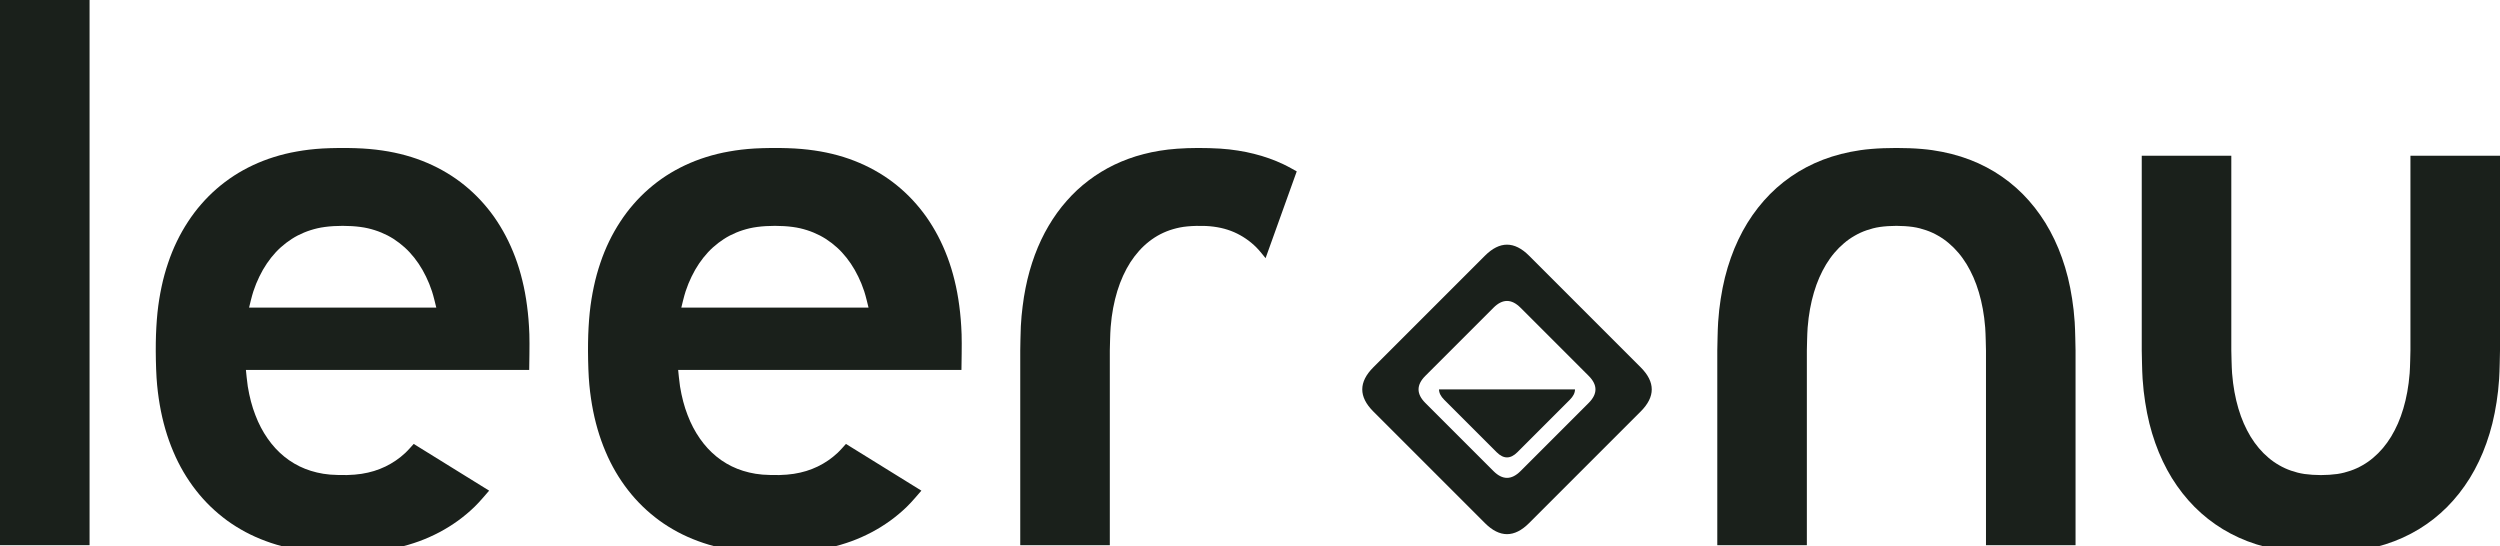
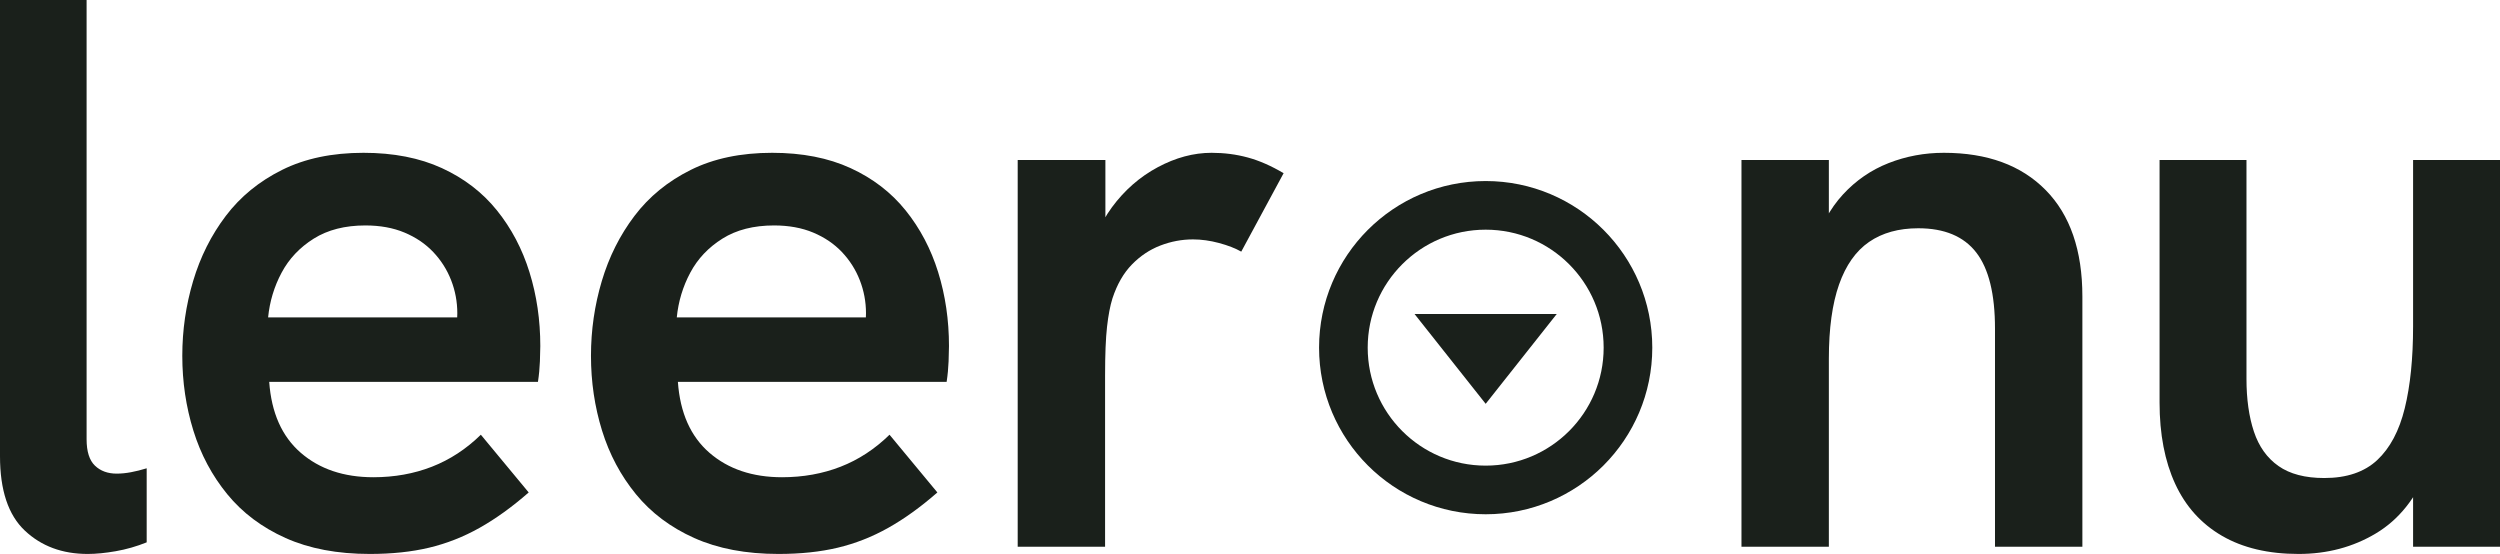
- <svg xmlns="http://www.w3.org/2000/svg" viewBox="0 0 642 140" width="642" height="140" role="img" aria-label="leer.nu">
-   <defs>
-     <clipPath id="peil4">
-       <rect x="339" y="100" width="96" height="96" />
-     </clipPath>
-   </defs>
-   <g fill="#1A201B">
-     <path transform="translate(0,0)" d="M0,0 H23 V140 H0 Z" />
-     <path transform="translate(40,0)" d="M95.9,95 C95.91,93.47 96.03,88.59 95.94,85.84 C95.84,83.09 95.65,80.8 95.34,78.5 C95.04,76.19 94.64,74.06 94.13,71.99 C93.63,69.92 93.02,67.95 92.31,66.05 C91.6,64.16 90.79,62.35 89.89,60.63 C88.99,58.91 87.99,57.28 86.91,55.73 C85.82,54.19 84.63,52.73 83.37,51.38 C82.1,50.02 80.74,48.75 79.31,47.59 C77.87,46.42 76.35,45.36 74.75,44.4 C73.15,43.44 71.47,42.58 69.71,41.83 C67.95,41.08 66.12,40.43 64.19,39.9 C62.26,39.37 60.29,38.95 58.14,38.64 C55.99,38.33 53.82,38.13 51.27,38.05 C48.72,37.96 45.35,37.99 42.84,38.13 C40.34,38.28 38.33,38.53 36.25,38.9 C34.17,39.26 32.23,39.74 30.35,40.33 C28.47,40.92 26.67,41.62 24.96,42.42 C23.24,43.23 21.6,44.14 20.04,45.15 C18.48,46.17 17,47.29 15.61,48.5 C14.21,49.72 12.9,51.03 11.68,52.44 C10.45,53.84 9.32,55.35 8.28,56.94 C7.24,58.53 6.28,60.21 5.43,61.97 C4.58,63.73 3.82,65.58 3.17,67.52 C2.51,69.46 1.95,71.47 1.5,73.6 C1.05,75.72 0.69,77.87 0.44,80.27 C0.2,82.68 0.05,85.23 0.01,88.01 C-0.03,90.79 0.04,94.3 0.2,96.96 C0.37,99.61 0.65,101.72 1.02,103.93 C1.4,106.14 1.88,108.21 2.46,110.22 C3.04,112.22 3.72,114.13 4.5,115.96 C5.27,117.8 6.15,119.54 7.12,121.2 C8.09,122.85 9.16,124.43 10.31,125.9 C11.46,127.38 12.71,128.77 14.04,130.06 C15.37,131.35 16.79,132.54 18.28,133.64 C19.78,134.73 21.36,135.72 23.02,136.61 C24.67,137.49 26.41,138.27 28.23,138.94 C30.05,139.62 31.93,140.18 33.93,140.63 C35.92,141.08 37.89,141.43 40.21,141.65 C42.53,141.88 45.28,142 47.85,142 C50.42,142 53.3,141.89 55.65,141.67 C57.99,141.44 59.94,141.11 61.94,140.66 C63.95,140.21 65.83,139.65 67.65,138.99 C69.48,138.32 71.21,137.54 72.88,136.66 C74.54,135.78 76.12,134.79 77.62,133.71 C79.12,132.62 80.54,131.43 81.87,130.14 C83.21,128.86 84.99,126.69 85.61,126 L66.24,114 C65.88,114.39 64.84,115.6 64.08,116.31 C63.32,117.02 62.51,117.67 61.66,118.25 C60.81,118.83 59.92,119.35 58.99,119.8 C58.06,120.25 57.09,120.63 56.06,120.95 C55.04,121.26 54,121.5 52.85,121.68 C51.7,121.85 50.49,121.96 49.15,121.99 C47.8,122.02 46.08,121.98 44.79,121.88 C43.5,121.77 42.47,121.59 41.4,121.34 C40.32,121.09 39.32,120.77 38.35,120.39 C37.37,120 36.44,119.55 35.56,119.03 C34.67,118.51 33.82,117.92 33.02,117.27 C32.22,116.62 31.45,115.9 30.74,115.13 C30.02,114.35 29.35,113.51 28.73,112.62 C28.1,111.73 27.53,110.77 27,109.77 C26.47,108.76 25.99,107.7 25.57,106.58 C25.14,105.47 24.76,104.3 24.44,103.08 C24.12,101.85 23.85,100.58 23.63,99.24 C23.42,97.89 23.23,95.71 23.15,95 L95.9,95 Z M23.96,79 C24.14,78.3 24.63,76.13 25.07,74.8 C25.51,73.47 26.02,72.21 26.6,71.03 C27.17,69.84 27.82,68.72 28.52,67.68 C29.22,66.64 29.99,65.68 30.81,64.79 C31.63,63.91 32.52,63.11 33.46,62.39 C34.4,61.67 35.39,61.03 36.44,60.48 C37.49,59.94 38.59,59.48 39.75,59.11 C40.92,58.74 42.07,58.46 43.45,58.28 C44.82,58.09 46.48,58 48,58 C49.52,58 51.18,58.09 52.55,58.28 C53.93,58.46 55.08,58.74 56.25,59.11 C57.41,59.48 58.51,59.94 59.56,60.48 C60.61,61.03 61.6,61.67 62.54,62.39 C63.48,63.11 64.37,63.91 65.19,64.79 C66.01,65.68 66.78,66.64 67.48,67.68 C68.18,68.72 68.83,69.84 69.4,71.03 C69.98,72.21 70.49,73.47 70.93,74.8 C71.37,76.13 71.86,78.3 72.04,79 Z" />
-     <path transform="translate(151,0)" d="M95.9,95 C95.91,93.47 96.03,88.59 95.94,85.84 C95.84,83.09 95.65,80.8 95.34,78.5 C95.04,76.19 94.64,74.06 94.13,71.99 C93.63,69.92 93.02,67.95 92.31,66.05 C91.6,64.16 90.79,62.35 89.89,60.63 C88.99,58.91 87.99,57.28 86.91,55.73 C85.82,54.19 84.63,52.73 83.37,51.38 C82.1,50.02 80.74,48.75 79.31,47.59 C77.87,46.42 76.35,45.36 74.75,44.4 C73.15,43.44 71.47,42.58 69.71,41.83 C67.95,41.08 66.12,40.43 64.19,39.9 C62.26,39.37 60.29,38.95 58.14,38.64 C55.99,38.33 53.82,38.13 51.27,38.05 C48.72,37.96 45.35,37.99 42.84,38.13 C40.34,38.28 38.33,38.53 36.25,38.9 C34.17,39.26 32.23,39.74 30.35,40.33 C28.47,40.92 26.67,41.62 24.96,42.42 C23.24,43.23 21.6,44.14 20.04,45.15 C18.48,46.17 17,47.29 15.61,48.5 C14.21,49.72 12.9,51.03 11.68,52.44 C10.45,53.84 9.32,55.35 8.28,56.94 C7.24,58.53 6.28,60.21 5.43,61.97 C4.58,63.73 3.82,65.58 3.17,67.52 C2.51,69.46 1.95,71.47 1.5,73.6 C1.05,75.72 0.69,77.87 0.44,80.27 C0.2,82.68 0.05,85.23 0.01,88.01 C-0.03,90.79 0.04,94.3 0.2,96.96 C0.37,99.61 0.65,101.72 1.02,103.93 C1.4,106.14 1.88,108.21 2.46,110.22 C3.04,112.22 3.72,114.13 4.5,115.96 C5.27,117.8 6.15,119.54 7.12,121.2 C8.09,122.85 9.16,124.43 10.31,125.9 C11.46,127.38 12.71,128.77 14.04,130.06 C15.37,131.35 16.79,132.54 18.28,133.64 C19.78,134.73 21.36,135.72 23.02,136.61 C24.67,137.49 26.41,138.27 28.23,138.94 C30.05,139.62 31.93,140.18 33.93,140.63 C35.92,141.08 37.89,141.43 40.21,141.65 C42.53,141.88 45.28,142 47.85,142 C50.42,142 53.3,141.89 55.65,141.67 C57.99,141.44 59.94,141.11 61.94,140.66 C63.95,140.21 65.83,139.65 67.65,138.99 C69.48,138.32 71.21,137.54 72.88,136.66 C74.54,135.78 76.12,134.79 77.62,133.71 C79.12,132.62 80.54,131.43 81.87,130.14 C83.21,128.86 84.99,126.69 85.61,126 L66.24,114 C65.88,114.39 64.84,115.6 64.08,116.31 C63.32,117.02 62.51,117.67 61.66,118.25 C60.81,118.83 59.92,119.35 58.99,119.8 C58.06,120.25 57.09,120.63 56.06,120.95 C55.04,121.26 54,121.5 52.85,121.68 C51.7,121.85 50.49,121.96 49.15,121.99 C47.8,122.02 46.08,121.98 44.79,121.88 C43.5,121.77 42.47,121.59 41.4,121.34 C40.32,121.09 39.32,120.77 38.35,120.39 C37.37,120 36.44,119.55 35.56,119.03 C34.67,118.51 33.82,117.92 33.02,117.27 C32.22,116.62 31.45,115.9 30.74,115.13 C30.02,114.35 29.35,113.51 28.73,112.62 C28.1,111.73 27.53,110.77 27,109.77 C26.47,108.76 25.99,107.7 25.57,106.58 C25.14,105.47 24.76,104.3 24.44,103.08 C24.12,101.85 23.85,100.58 23.63,99.24 C23.42,97.89 23.23,95.71 23.15,95 L95.9,95 Z M23.96,79 C24.14,78.3 24.63,76.13 25.07,74.8 C25.51,73.47 26.02,72.21 26.6,71.03 C27.17,69.84 27.82,68.72 28.52,67.68 C29.22,66.64 29.99,65.68 30.81,64.79 C31.63,63.91 32.52,63.11 33.46,62.39 C34.4,61.67 35.39,61.03 36.44,60.48 C37.49,59.94 38.59,59.48 39.75,59.11 C40.92,58.74 42.07,58.46 43.45,58.28 C44.82,58.09 46.48,58 48,58 C49.52,58 51.18,58.09 52.55,58.28 C53.93,58.46 55.08,58.74 56.25,59.11 C57.41,59.48 58.51,59.94 59.56,60.48 C60.61,61.03 61.6,61.67 62.54,62.39 C63.48,63.11 64.37,63.91 65.19,64.79 C66.01,65.68 66.78,66.64 67.48,67.68 C68.18,68.72 68.83,69.84 69.4,71.03 C69.98,72.21 70.49,73.47 70.93,74.8 C71.37,76.13 71.86,78.3 72.04,79 Z" />
-     <path transform="translate(262,0)" d="M0,140 L0,90 C0.03,88.96 0.05,85.67 0.15,83.78 C0.25,81.89 0.4,80.31 0.61,78.68 C0.81,77.04 1.06,75.49 1.36,73.98 C1.66,72.46 2.01,71 2.41,69.58 C2.81,68.16 3.26,66.79 3.75,65.46 C4.25,64.12 4.79,62.83 5.38,61.59 C5.97,60.34 6.61,59.14 7.29,57.99 C7.98,56.83 8.7,55.71 9.47,54.65 C10.24,53.58 11.06,52.56 11.92,51.59 C12.77,50.62 13.67,49.69 14.61,48.81 C15.55,47.94 16.54,47.11 17.56,46.34 C18.58,45.56 19.64,44.84 20.74,44.17 C21.83,43.5 22.97,42.88 24.15,42.31 C25.32,41.75 26.53,41.24 27.79,40.78 C29.04,40.32 30.33,39.92 31.67,39.58 C33,39.23 34.37,38.94 35.81,38.71 C37.25,38.48 38.67,38.3 40.31,38.19 C41.95,38.07 43.83,38 45.66,38 C47.5,38 49.61,38.05 51.31,38.16 C53.01,38.27 54.39,38.43 55.85,38.66 C57.3,38.88 58.67,39.16 60.01,39.5 C61.36,39.83 62.65,40.23 63.91,40.67 C65.17,41.12 66.39,41.62 67.57,42.18 C68.75,42.73 70.43,43.7 71,44.01 L63,66.3 C62.61,65.84 61.48,64.37 60.64,63.54 C59.8,62.7 58.9,61.95 57.94,61.3 C56.99,60.65 55.98,60.09 54.91,59.62 C53.84,59.16 52.74,58.8 51.53,58.53 C50.32,58.27 49.08,58.1 47.65,58.03 C46.22,57.97 44.33,58 42.93,58.14 C41.53,58.27 40.42,58.51 39.27,58.84 C38.11,59.17 37.04,59.61 36.01,60.13 C34.98,60.66 34.01,61.29 33.1,62 C32.18,62.72 31.31,63.53 30.51,64.43 C29.71,65.32 28.96,66.31 28.27,67.37 C27.59,68.44 26.96,69.59 26.41,70.81 C25.85,72.04 25.36,73.34 24.93,74.72 C24.51,76.1 24.15,77.55 23.86,79.09 C23.58,80.63 23.36,82.15 23.22,83.97 C23.07,85.79 23.04,89 23,90 L23,140 Z" />
-     <path transform="translate(441,0)" d="M0,140 L0,90 C0.04,88.78 0.07,84.91 0.22,82.7 C0.37,80.49 0.58,78.64 0.88,76.73 C1.17,74.83 1.53,73.02 1.96,71.27 C2.4,69.52 2.9,67.84 3.48,66.22 C4.05,64.59 4.7,63.04 5.41,61.54 C6.12,60.04 6.9,58.61 7.74,57.24 C8.59,55.87 9.5,54.57 10.47,53.33 C11.44,52.1 12.47,50.93 13.56,49.83 C14.66,48.73 15.81,47.7 17.02,46.75 C18.23,45.8 19.5,44.92 20.82,44.11 C22.15,43.31 23.53,42.58 24.96,41.93 C26.4,41.28 27.88,40.71 29.43,40.22 C30.98,39.73 32.58,39.32 34.26,38.99 C35.95,38.66 37.59,38.41 39.54,38.25 C41.5,38.08 43.85,38 46,38 C48.15,38 50.5,38.08 52.46,38.25 C54.41,38.41 56.05,38.66 57.74,38.99 C59.42,39.32 61.02,39.73 62.57,40.22 C64.12,40.71 65.6,41.28 67.04,41.93 C68.47,42.58 69.85,43.31 71.18,44.11 C72.5,44.92 73.77,45.8 74.98,46.75 C76.19,47.7 77.34,48.73 78.44,49.83 C79.53,50.93 80.56,52.1 81.53,53.33 C82.5,54.57 83.41,55.87 84.26,57.24 C85.1,58.61 85.88,60.04 86.59,61.54 C87.3,63.04 87.95,64.59 88.52,66.22 C89.1,67.84 89.6,69.52 90.04,71.27 C90.47,73.02 90.83,74.83 91.12,76.73 C91.42,78.64 91.63,80.49 91.78,82.7 C91.93,84.91 91.96,88.78 92,90 L92,140 L69,140 L69,90 C68.97,89.02 68.93,85.9 68.8,84.13 C68.66,82.35 68.46,80.87 68.19,79.36 C67.92,77.86 67.58,76.44 67.18,75.09 C66.78,73.74 66.32,72.46 65.79,71.25 C65.26,70.05 64.67,68.91 64.03,67.85 C63.38,66.8 62.68,65.81 61.92,64.92 C61.16,64.02 60.34,63.2 59.47,62.47 C58.61,61.73 57.69,61.09 56.71,60.53 C55.74,59.97 54.73,59.5 53.64,59.13 C52.56,58.76 51.5,58.47 50.22,58.28 C48.95,58.1 47.41,58 46,58 C44.59,58 43.05,58.1 41.78,58.28 C40.5,58.47 39.44,58.76 38.36,59.13 C37.27,59.5 36.26,59.97 35.29,60.53 C34.31,61.09 33.39,61.73 32.53,62.47 C31.66,63.2 30.84,64.02 30.08,64.92 C29.32,65.81 28.62,66.8 27.97,67.85 C27.33,68.91 26.74,70.05 26.21,71.25 C25.68,72.46 25.22,73.74 24.82,75.09 C24.42,76.44 24.08,77.86 23.81,79.36 C23.54,80.87 23.34,82.35 23.2,84.13 C23.07,85.9 23.03,89.02 23,90 L23,140 Z" />
-     <path transform="translate(550,0)" d="M0,40 L0,90 C0.04,91.22 0.07,95.09 0.22,97.3 C0.37,99.51 0.58,101.36 0.88,103.27 C1.17,105.17 1.53,106.98 1.96,108.73 C2.4,110.48 2.9,112.16 3.48,113.78 C4.05,115.41 4.7,116.96 5.41,118.46 C6.12,119.96 6.9,121.39 7.74,122.76 C8.59,124.13 9.5,125.43 10.47,126.67 C11.44,127.9 12.47,129.07 13.56,130.17 C14.66,131.27 15.81,132.3 17.02,133.25 C18.23,134.2 19.5,135.08 20.82,135.89 C22.15,136.69 23.53,137.42 24.96,138.07 C26.4,138.72 27.88,139.29 29.43,139.78 C30.98,140.27 32.58,140.68 34.26,141.01 C35.95,141.34 37.59,141.59 39.54,141.75 C41.5,141.92 43.85,142 46,142 C48.15,142 50.5,141.92 52.46,141.75 C54.41,141.59 56.05,141.34 57.74,141.01 C59.42,140.68 61.02,140.27 62.57,139.78 C64.12,139.29 65.6,138.72 67.04,138.07 C68.47,137.42 69.85,136.69 71.18,135.89 C72.5,135.08 73.77,134.2 74.98,133.25 C76.19,132.3 77.34,131.27 78.44,130.17 C79.53,129.07 80.56,127.9 81.53,126.67 C82.5,125.43 83.41,124.13 84.26,122.76 C85.1,121.39 85.88,119.96 86.59,118.46 C87.3,116.96 87.95,115.41 88.52,113.78 C89.1,112.16 89.6,110.48 90.04,108.73 C90.47,106.98 90.83,105.17 91.12,103.27 C91.42,101.36 91.63,99.51 91.78,97.3 C91.93,95.09 91.96,91.22 92,90 L92,40 L69,40 L69,90 C68.97,90.98 68.93,94.1 68.8,95.87 C68.66,97.65 68.46,99.13 68.19,100.64 C67.92,102.14 67.58,103.56 67.18,104.91 C66.78,106.26 66.32,107.54 65.79,108.75 C65.26,109.95 64.67,111.09 64.03,112.15 C63.38,113.2 62.68,114.19 61.92,115.08 C61.16,115.98 60.34,116.8 59.47,117.53 C58.61,118.27 57.69,118.91 56.71,119.47 C55.74,120.03 54.73,120.5 53.64,120.87 C52.56,121.24 51.5,121.53 50.22,121.72 C48.95,121.9 47.41,122 46,122 C44.59,122 43.05,121.9 41.78,121.72 C40.5,121.53 39.44,121.24 38.36,120.87 C37.27,120.5 36.26,120.03 35.29,119.47 C34.31,118.91 33.39,118.27 32.53,117.53 C31.66,116.8 30.84,115.98 30.08,115.08 C29.32,114.19 28.62,113.2 27.97,112.15 C27.33,111.09 26.74,109.95 26.21,108.75 C25.68,107.54 25.22,106.26 24.82,104.91 C24.42,103.56 24.08,102.14 23.81,100.64 C23.54,99.13 23.34,97.65 23.2,95.87 C23.07,94.1 23.03,90.98 23,90 L23,40 Z" />
-   </g>
-   <g fill="#1A201B">
-     <path fill-rule="evenodd" d="M381.34,65.66 Q387,60 392.66,65.66L421.34,94.34 Q427,100 421.34,105.66L392.66,134.34 Q387,140 381.34,134.34L352.66,105.66 Q347,100 352.66,94.34 Z M383.54,79.01 Q387,75.56 390.46,79.01L407.99,96.54 Q411.44,100 407.99,103.46L390.46,120.99 Q387,124.44 383.54,120.99L366.01,103.46 Q362.56,100 366.01,96.54 Z" />
-     <path d="M384.34,83.87 Q387,81.21 389.66,83.87L403.13,97.34 Q405.79,100 403.13,102.66L389.66,116.13 Q387,118.79 384.34,116.13L370.87,102.66 Q368.21,100 370.87,97.34 Z" clip-path="url(#peil4)" />
-   </g>
+ <svg xmlns="http://www.w3.org/2000/svg" viewBox="0 0 3187.1 706.2" fill="#1A201B">
+   <path d="M111.8 706.2Q63.2 706.2 31.6 676.4Q0 646.6 0 581.6V0H110.4V560Q110.4 583.4 121 593.6Q131.6 603.8 148.8 603.8Q157.4 603.8 167 602Q176.6 600.2 187 597V691.4Q167.6 699.2 147.6 702.7Q127.6 706.2 111.8 706.2Z" />
+   <path d="M471.4 706.2Q409.4 706.2 364.1 685.9Q318.8 665.6 289.7 630Q260.6 594.4 246.5 548.9Q232.4 503.4 232.4 453.6Q232.4 404.6 246.2 358.3Q260 312 287.9 275.2Q315.8 238.4 359.6 216.6Q403.4 194.8 463.4 194.8Q520.8 194.8 563.3 214.3Q605.8 233.8 633.5 268.2Q661.2 302.6 675 347Q688.8 391.4 688.8 441.2Q688.8 447.6 688.3 460.7Q687.8 473.8 685.8 486.8H343.2Q347.4 546 383.4 577.2Q419.4 608.4 476 608.4Q516.2 608.4 550.6 595Q585 581.6 613 554.2L674 627.8Q642.2 655.6 611.4 672.9Q580.6 690.2 547.1 698.2Q513.6 706.2 471.4 706.2ZM579.2 431Q581.2 423 582.1 415Q583 407 583 399.4Q583 377.4 575.1 357.2Q567.2 337 552.3 321.3Q537.4 305.6 515.7 296.5Q494 287.4 465.8 287.4Q426.8 287.4 400 304.2Q373.2 321 359 347.6Q344.8 374.2 341.8 404.6H616Z" />
+   <path d="M992.4 706.2Q930.4 706.2 885.1 685.9Q839.8 665.6 810.7 630Q781.6 594.4 767.5 548.9Q753.4 503.4 753.4 453.6Q753.4 404.6 767.2 358.3Q781 312 808.9 275.2Q836.8 238.4 880.6 216.6Q924.4 194.8 984.4 194.8Q1041.8 194.8 1084.3 214.3Q1126.8 233.8 1154.5 268.2Q1182.2 302.6 1196 347Q1209.8 391.4 1209.8 441.2Q1209.8 447.6 1209.3 460.7Q1208.8 473.8 1206.8 486.8H864.2Q868.4 546 904.4 577.2Q940.4 608.4 997 608.4Q1037.2 608.4 1071.6 595Q1106 581.6 1134 554.2L1195 627.8Q1163.2 655.6 1132.4 672.9Q1101.6 690.2 1068.1 698.2Q1034.6 706.2 992.4 706.2ZM1100.2 431Q1102.2 423 1103.1 415Q1104 407 1104 399.4Q1104 377.4 1096.1 357.2Q1088.2 337 1073.3 321.3Q1058.4 305.6 1036.7 296.5Q1015 287.4 986.8 287.4Q947.8 287.4 921 304.2Q894.2 321 880 347.6Q865.8 374.2 862.8 404.6H1137Z" />
+   <path d="M1297.4 697V204H1409.2V337.2L1388.8 340.2Q1393.4 297 1417.5 264.3Q1441.6 231.6 1475.9 213.2Q1510.2 194.8 1544.6 194.8Q1568.8 194.8 1590.8 200.8Q1612.8 206.8 1636.4 220.8L1582.4 320.8Q1571.2 314.4 1554.1 309.8Q1537 305.2 1520.8 305.2Q1499.6 305.2 1479.3 313Q1459 320.8 1443 337.2Q1427 353.6 1418.2 380.4Q1413.8 394.4 1411.3 416.5Q1408.8 438.6 1408.8 478.8V697Z" />
+   <path d="M2220.1 697V204H2331.5V313.4L2311.5 317.6Q2324.7 274.8 2349.5 247.9Q2374.3 221 2407.7 207.9Q2441.1 194.8 2478.1 194.8Q2561.1 194.8 2607.9 242.3Q2654.7 289.8 2654.7 378V697H2543.3V419Q2543.3 352.8 2519.4 321.9Q2495.5 291 2445.5 291Q2408.1 291 2382.8 308.4Q2357.5 325.8 2344.5 362.7Q2331.5 399.6 2331.5 457.4V697Z" />
+   <path d="M2930.3 706.2Q2872.5 706.2 2832.7 683.1Q2792.9 660 2773 616.8Q2753.1 573.6 2753.1 513.2V204H2863.9V482.8Q2863.9 521.8 2873.4 550.3Q2882.9 578.8 2904.7 594.1Q2926.5 609.4 2963.1 609.4Q3006.1 609.4 3030.6 586.5Q3055.1 563.6 3065.7 520.4Q3076.3 477.2 3076.3 416.2V204H3187.1V697H3076.3V590.8L3094.9 597.6Q3072.7 653.8 3028.9 680Q2985.1 706.2 2930.3 706.2Z" />
+   <circle cx="1894" cy="443.2" r="181.4" fill="none" stroke="#1A201B" stroke-width="62" />
+   <path d="M1803.3 400.3 L1984.6 400.3 L1894 514.8 Z" />
</svg>
